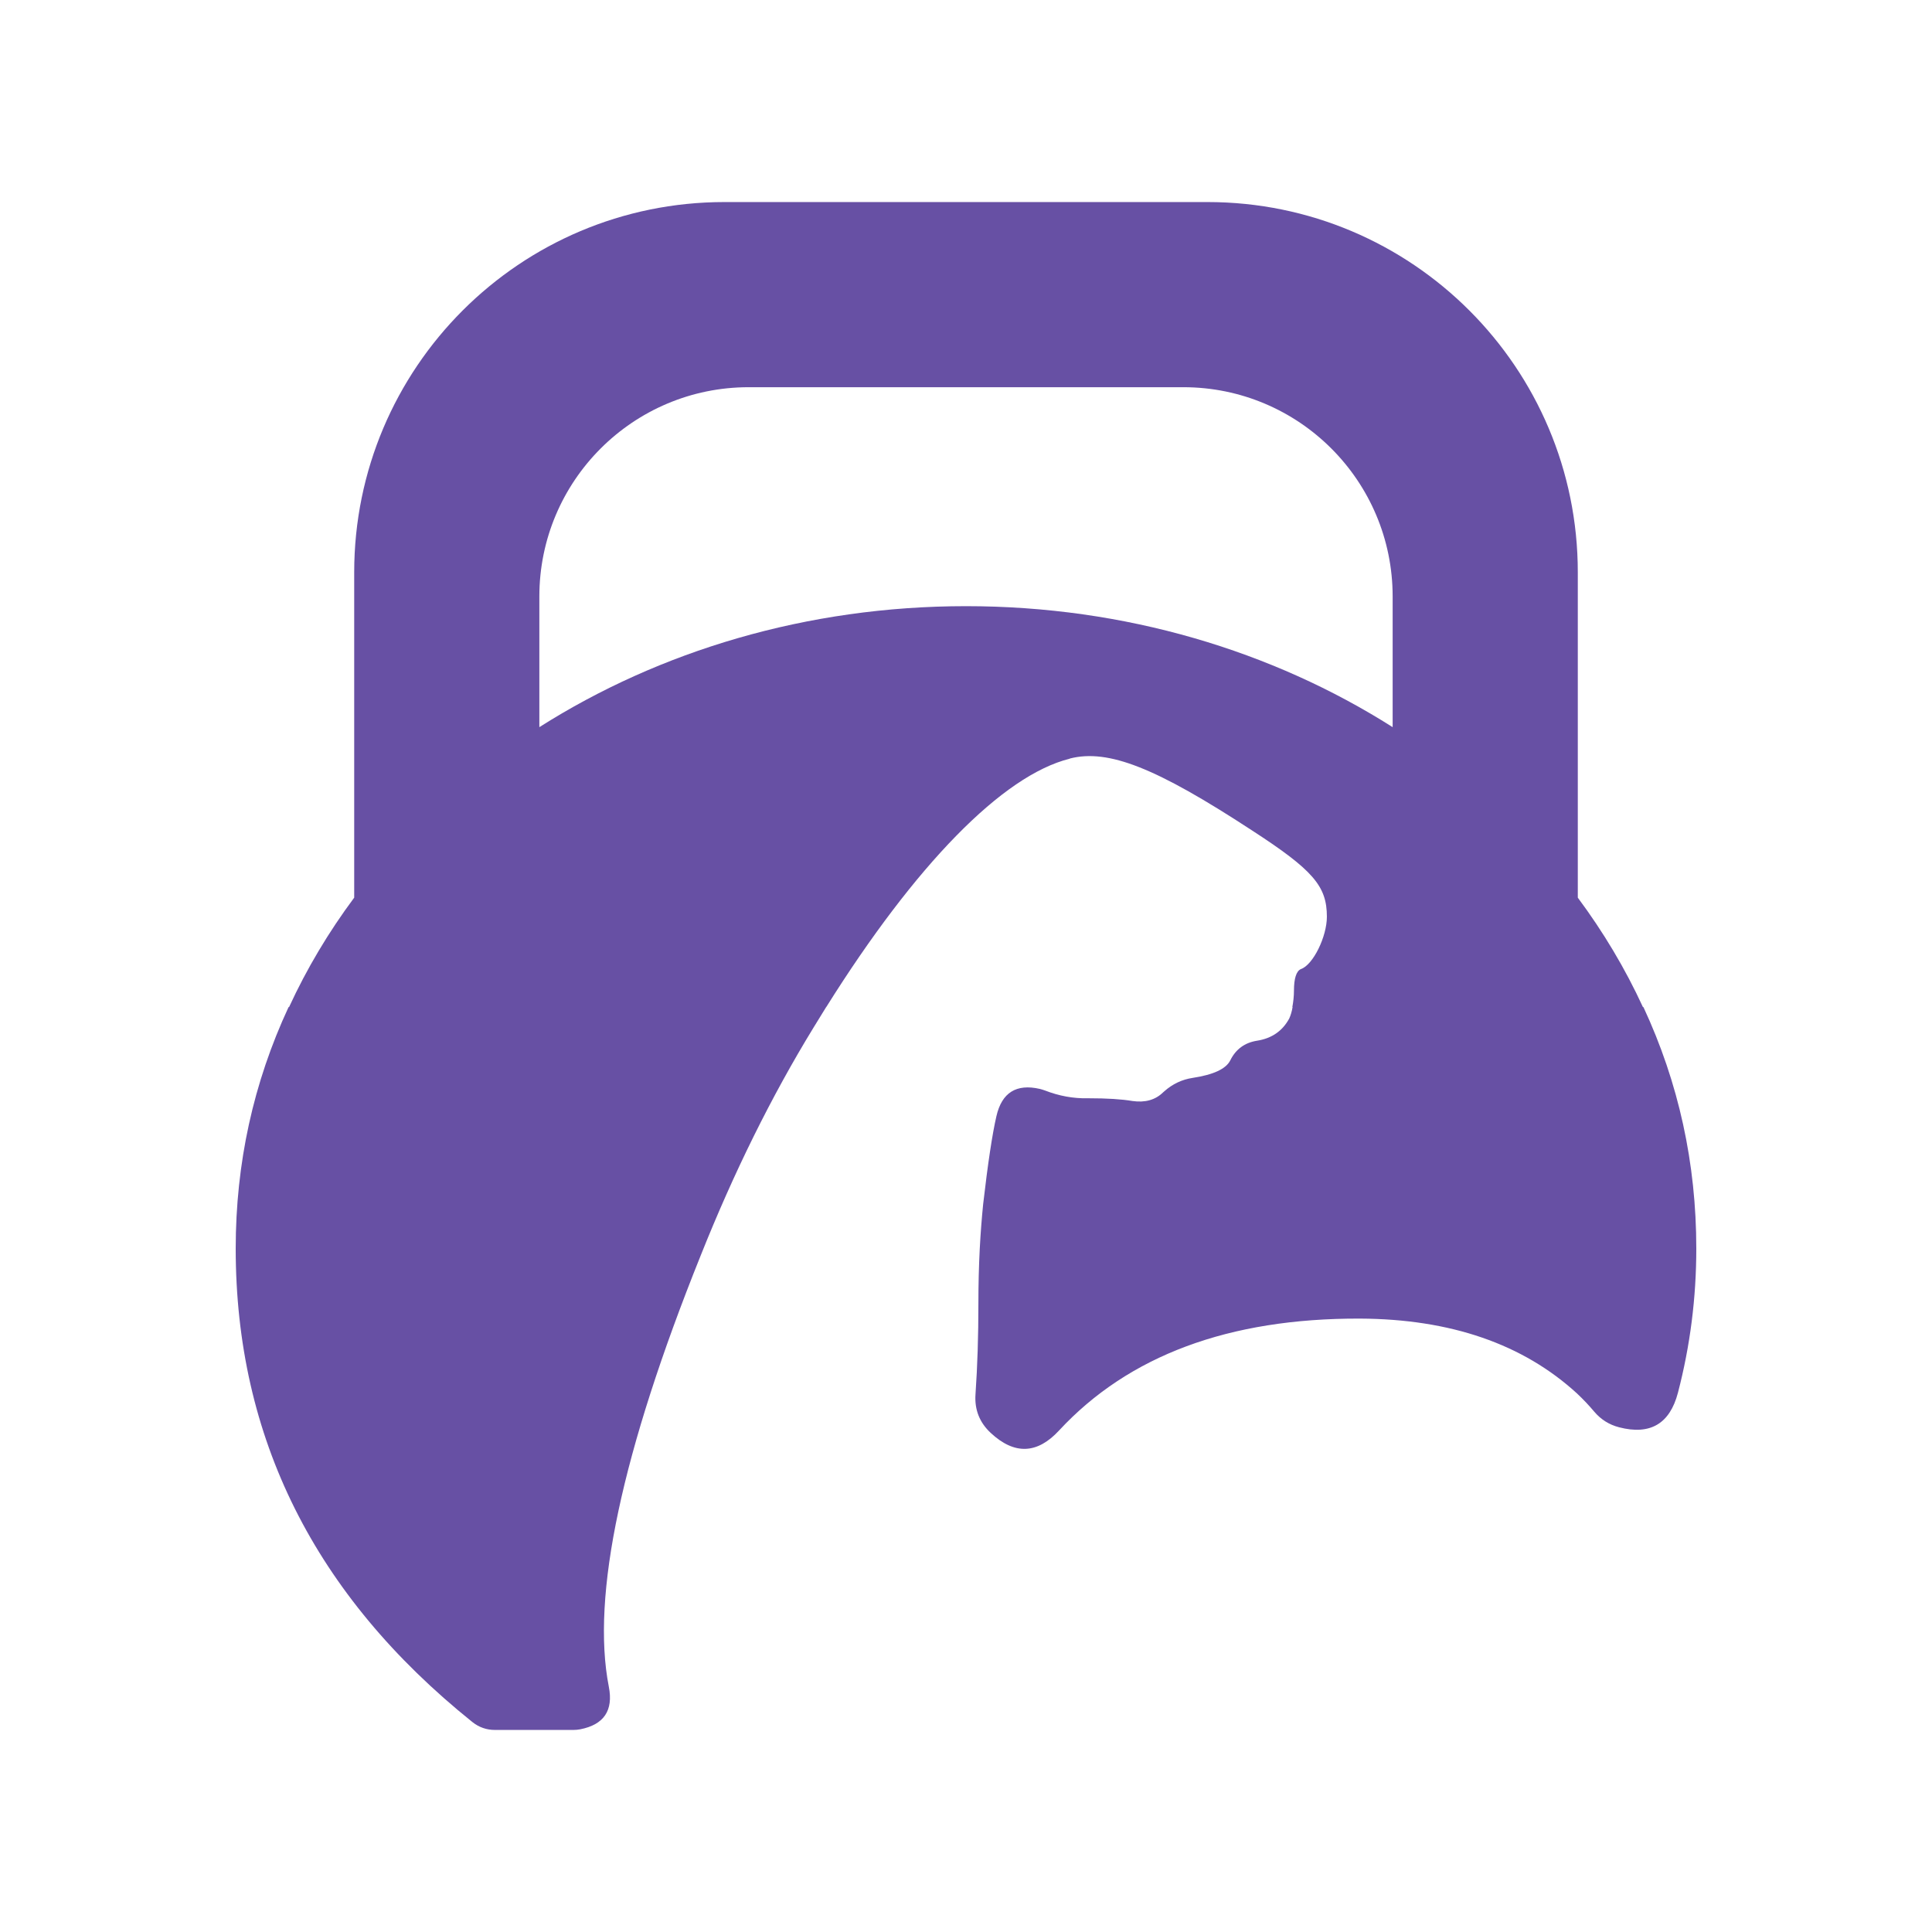
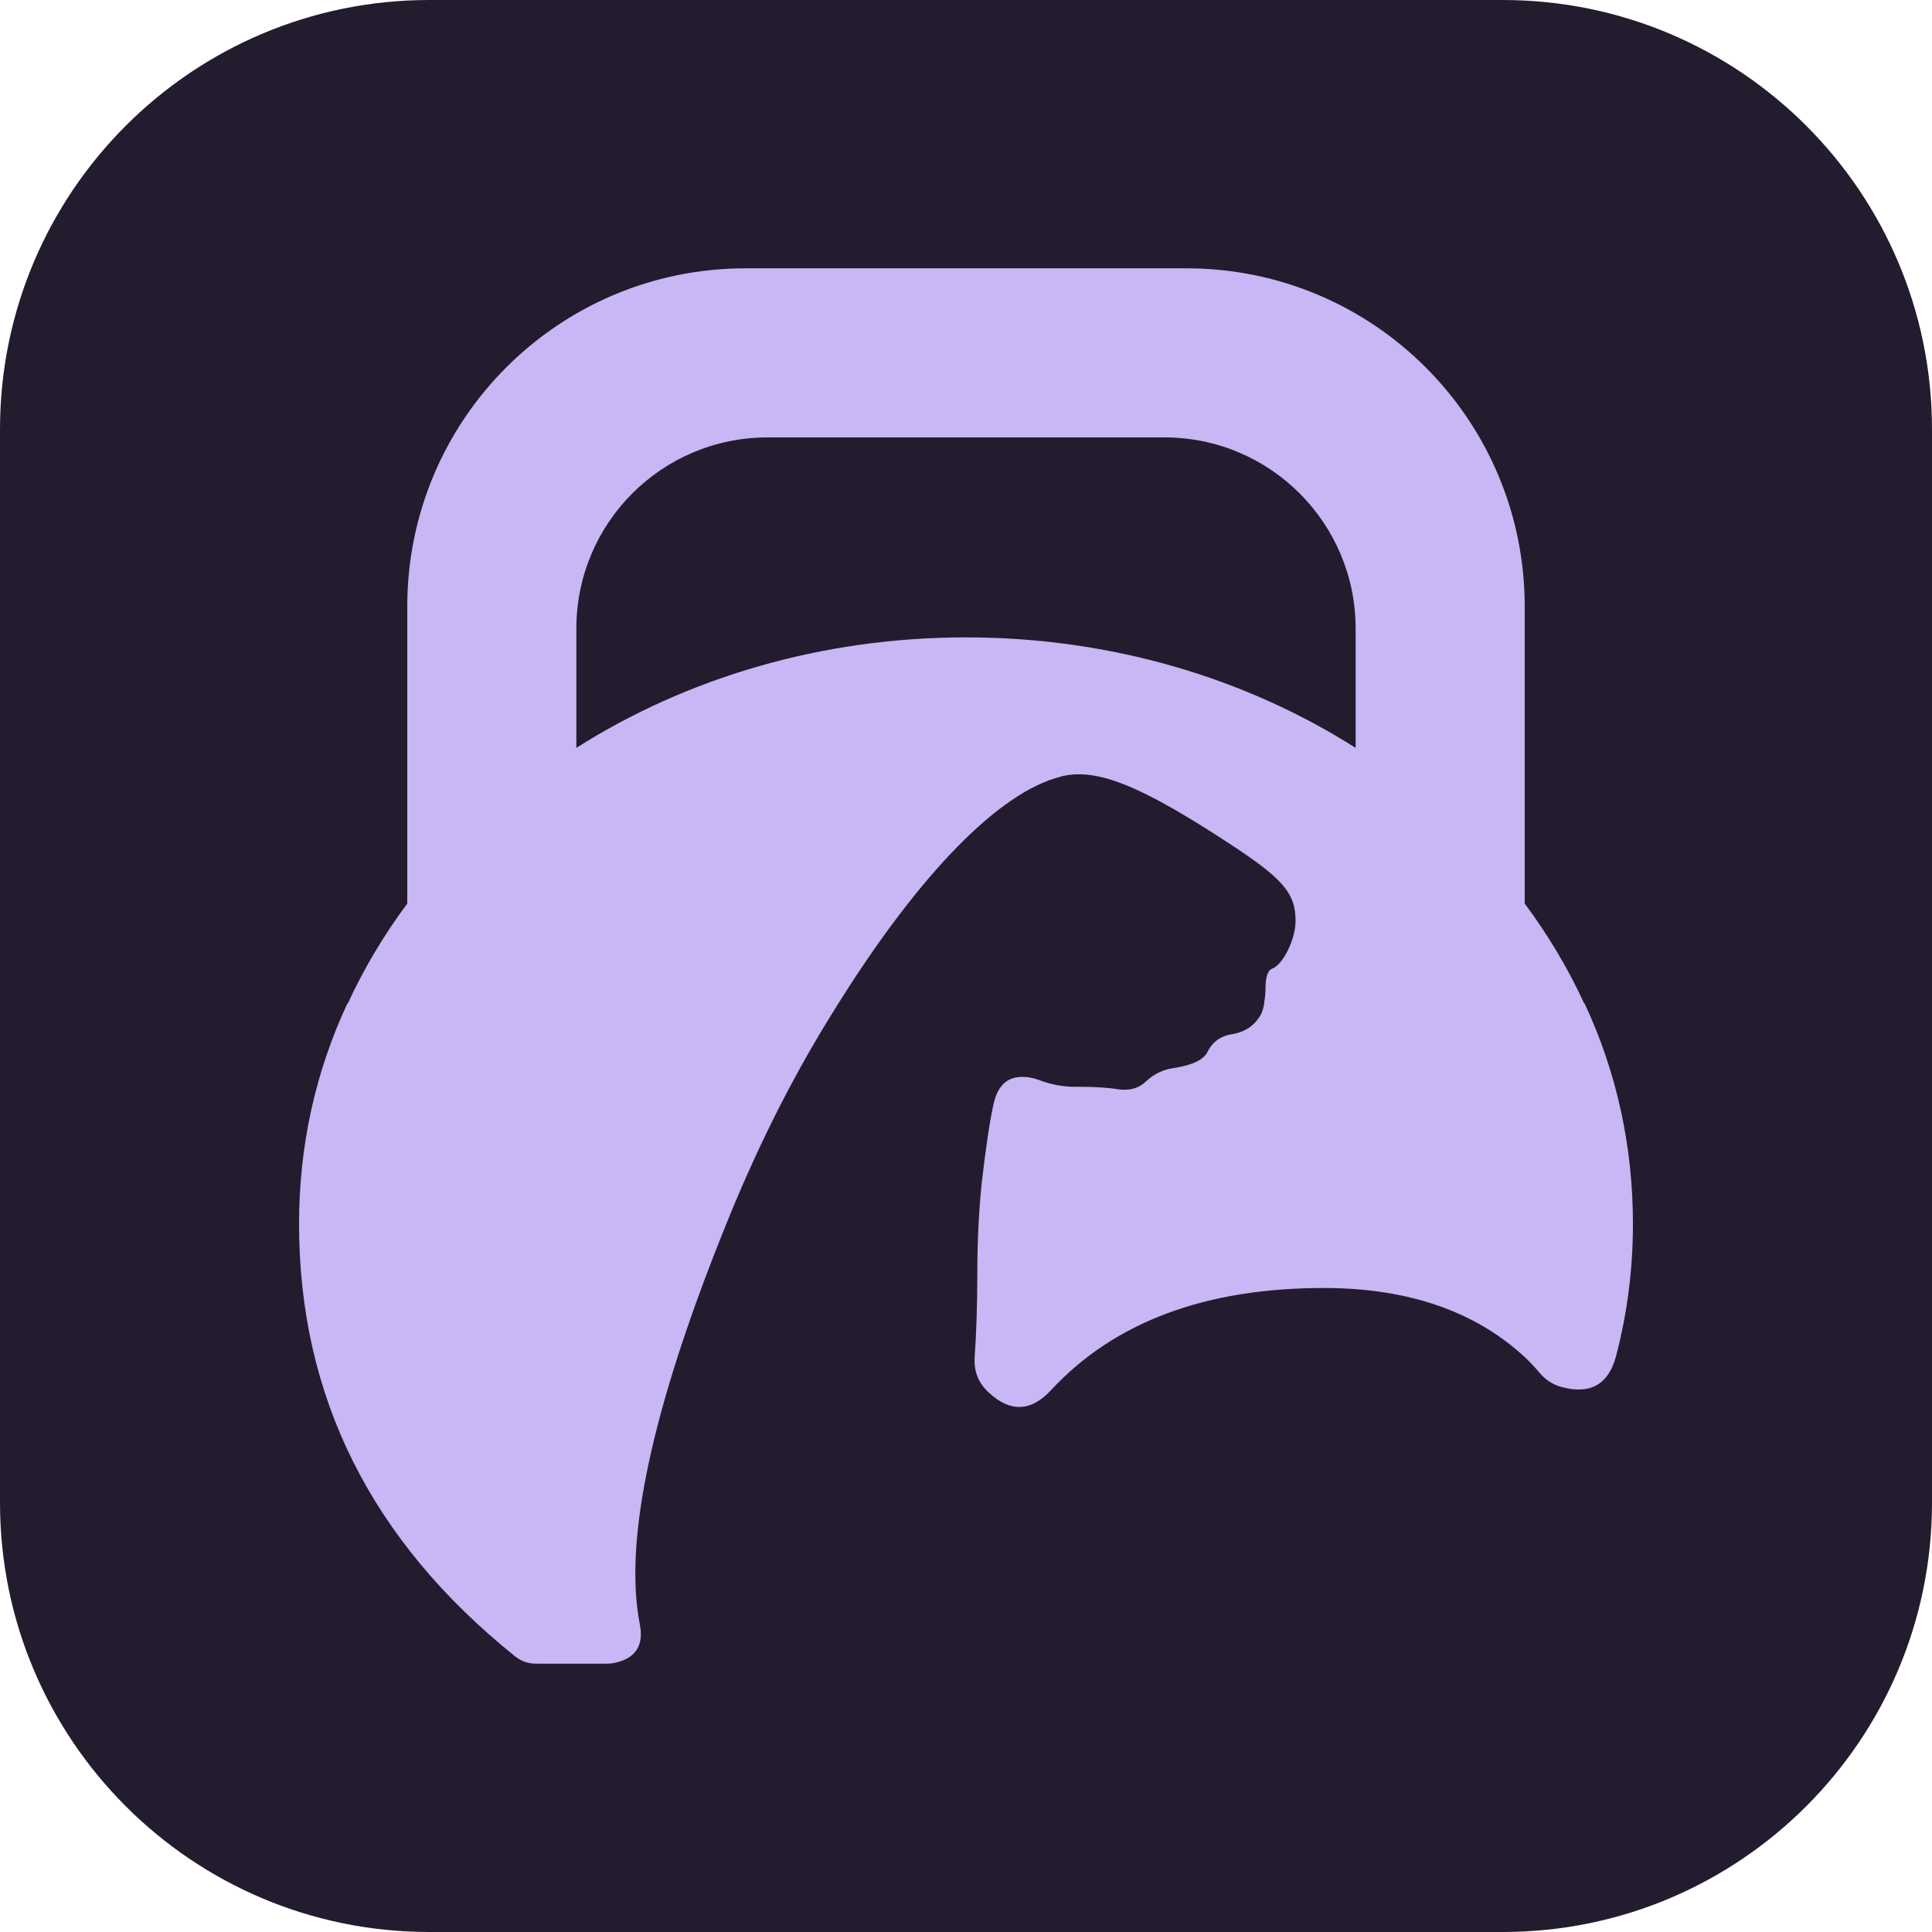
- <svg xmlns="http://www.w3.org/2000/svg" viewBox="0 0 24 24">
-   <style>path{fill:#6750A4}@media (prefers-color-scheme: dark){path{fill:#C9B6F5}}</style>
-   <path d="M9 2.51H15C17.541 2.51 19.6 4.569 19.6 7.11V11.151C19.917 11.577 20.189 12.032 20.409 12.51H20.415Q21.072 13.922 21.072 15.51Q21.072 16.427 20.844 17.301Q20.692 17.881 20.112 17.73Q19.928 17.682 19.805 17.537Q19.704 17.417 19.59 17.31Q18.583 16.388 16.893 16.38Q14.452 16.373 13.156 17.77Q12.953 17.99 12.741 17.998Q12.529 18.006 12.309 17.802Q12.098 17.607 12.118 17.32Q12.154 16.8 12.154 16.188Q12.154 15.84 12.171 15.51Q12.186 15.228 12.213 14.959Q12.301 14.198 12.378 13.865Q12.479 13.426 12.918 13.527Q12.949 13.535 12.98 13.546Q13.244 13.649 13.512 13.643L13.523 13.643Q13.866 13.643 14.067 13.677Q14.304 13.711 14.448 13.57Q14.456 13.563 14.464 13.556Q14.617 13.42 14.815 13.39Q15.204 13.331 15.283 13.172Q15.386 12.964 15.616 12.928Q15.889 12.885 16.015 12.653L16.015 12.653Q16.043 12.592 16.057 12.51H16.054C16.066 12.446 16.074 12.374 16.074 12.307C16.074 12.156 16.103 12.062 16.161 12.038C16.313 11.985 16.483 11.634 16.483 11.388C16.483 11.008 16.314 10.809 15.547 10.312C14.366 9.54 13.769 9.3 13.289 9.423L13.288 9.425C12.456 9.632 11.373 10.74 10.264 12.51H10.263Q10.185 12.635 10.106 12.765Q9.323 14.044 8.702 15.602Q7.232 19.262 7.563 20.953Q7.65 21.395 7.208 21.482Q7.166 21.49 7.122 21.49H6.149Q5.991 21.49 5.867 21.391Q2.928 19.031 2.928 15.51Q2.928 13.922 3.585 12.51H3.591C3.811 12.032 4.083 11.577 4.4 11.151V7.11C4.4 4.569 6.459 2.51 9 2.51ZM12 7.53C13.979 7.53 15.809 8.087 17.3 9.033V7.41C17.3 5.974 16.136 4.81 14.7 4.81H9.3C7.864 4.81 6.7 5.974 6.7 7.41V9.033C8.191 8.087 10.021 7.53 12 7.53Z" />
+ <svg xmlns="http://www.w3.org/2000/svg" viewBox="18 18 72 72">
+   <rect x="18" y="18" width="72" height="72" rx="16" fill="#221C2E" />
+   <path transform="translate(21.123 21.123) scale(2.73973)" fill="#C9B6F5" d="M9 2.51H15C17.541 2.51 19.6 4.569 19.6 7.11V11.151C19.917 11.577 20.189 12.032 20.409 12.51H20.415Q21.072 13.922 21.072 15.51Q21.072 16.427 20.844 17.301Q20.692 17.881 20.112 17.73Q19.928 17.682 19.805 17.537Q19.704 17.417 19.59 17.31Q18.583 16.388 16.893 16.38Q14.452 16.373 13.156 17.77Q12.953 17.99 12.741 17.998Q12.529 18.006 12.309 17.802Q12.098 17.607 12.118 17.32Q12.154 16.8 12.154 16.188Q12.154 15.84 12.171 15.51Q12.186 15.228 12.213 14.959Q12.301 14.198 12.378 13.865Q12.479 13.426 12.918 13.527Q12.949 13.535 12.98 13.546Q13.244 13.649 13.512 13.643L13.523 13.643Q13.866 13.643 14.067 13.677Q14.304 13.711 14.448 13.57Q14.456 13.563 14.464 13.556Q14.617 13.42 14.815 13.39Q15.204 13.331 15.283 13.172Q15.386 12.964 15.616 12.928Q15.889 12.885 16.015 12.653L16.015 12.653Q16.043 12.592 16.057 12.51H16.054C16.066 12.446 16.074 12.374 16.074 12.307C16.074 12.156 16.103 12.062 16.161 12.038C16.313 11.985 16.483 11.634 16.483 11.388C16.483 11.008 16.314 10.809 15.547 10.312C14.366 9.54 13.769 9.3 13.289 9.423L13.288 9.425C12.456 9.632 11.373 10.74 10.264 12.51H10.263Q10.185 12.635 10.106 12.765Q9.323 14.044 8.702 15.602Q7.232 19.262 7.563 20.953Q7.65 21.395 7.208 21.482Q7.166 21.49 7.122 21.49H6.149Q5.991 21.49 5.867 21.391Q2.928 19.031 2.928 15.51Q2.928 13.922 3.585 12.51H3.591C3.811 12.032 4.083 11.577 4.4 11.151V7.11C4.4 4.569 6.459 2.51 9 2.51ZM12 7.53C13.979 7.53 15.809 8.087 17.3 9.033V7.41C17.3 5.974 16.136 4.81 14.7 4.81H9.3C7.864 4.81 6.7 5.974 6.7 7.41V9.033C8.191 8.087 10.021 7.53 12 7.53Z" />
</svg>
